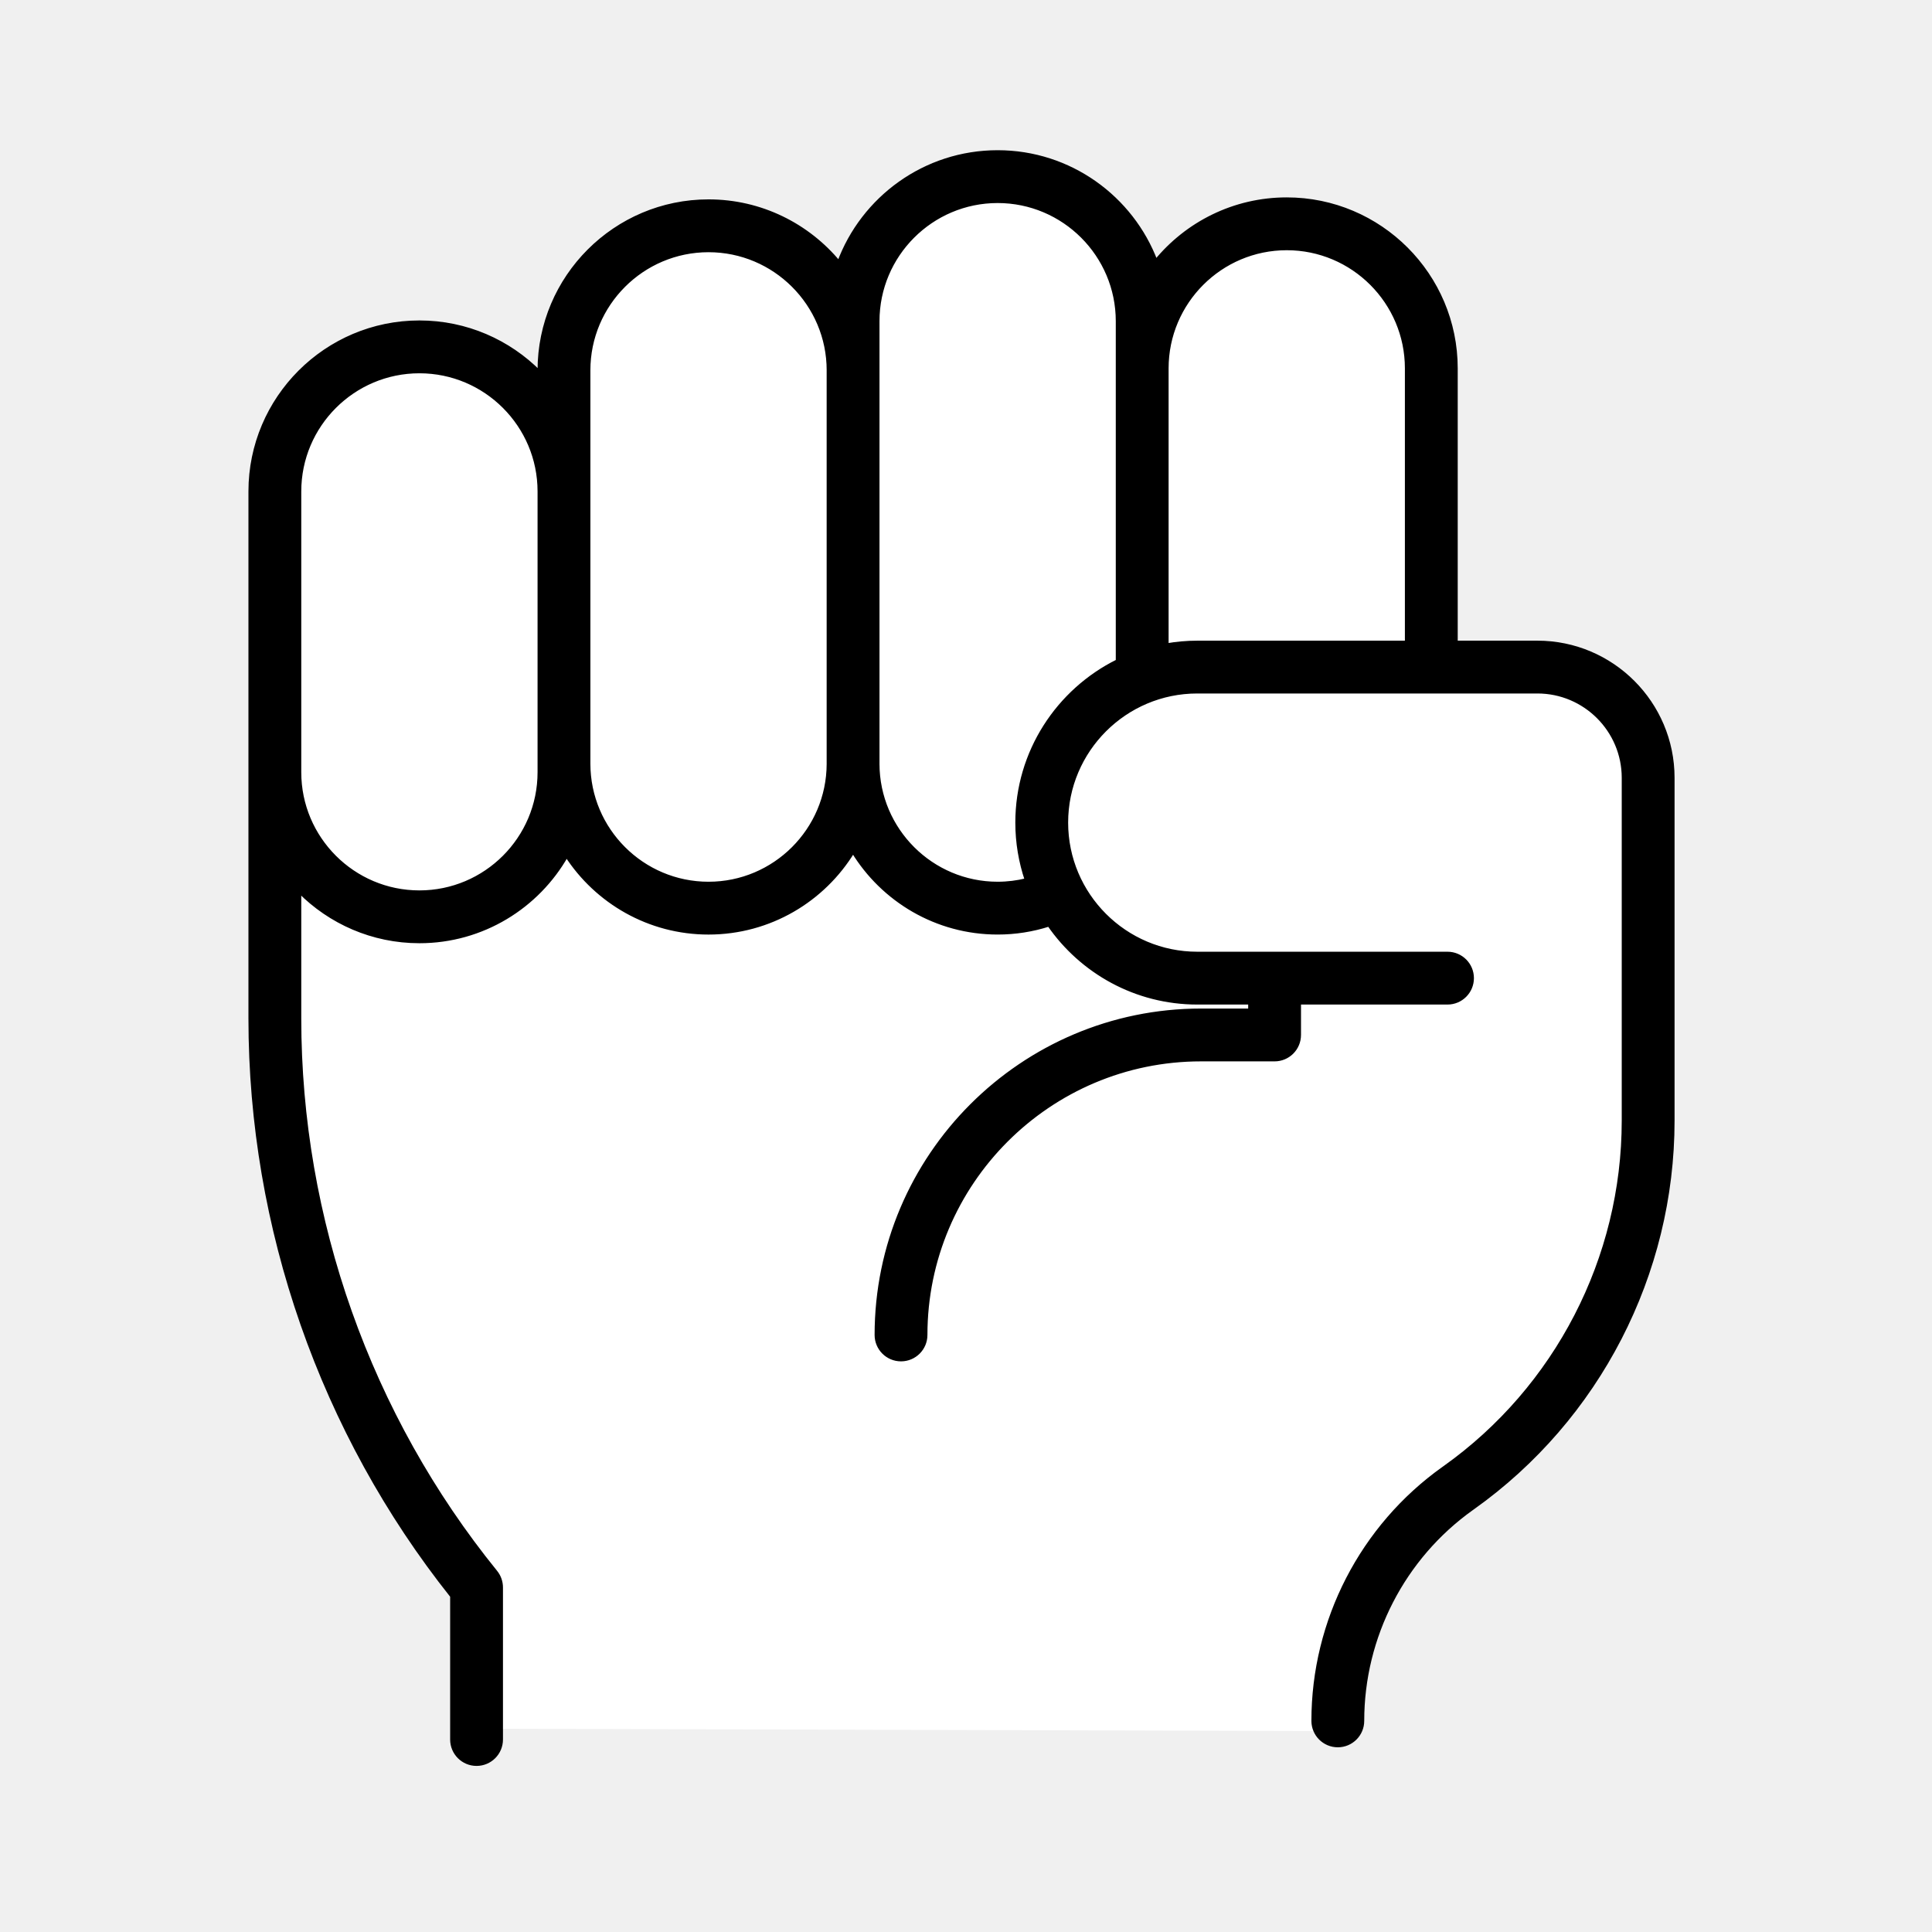
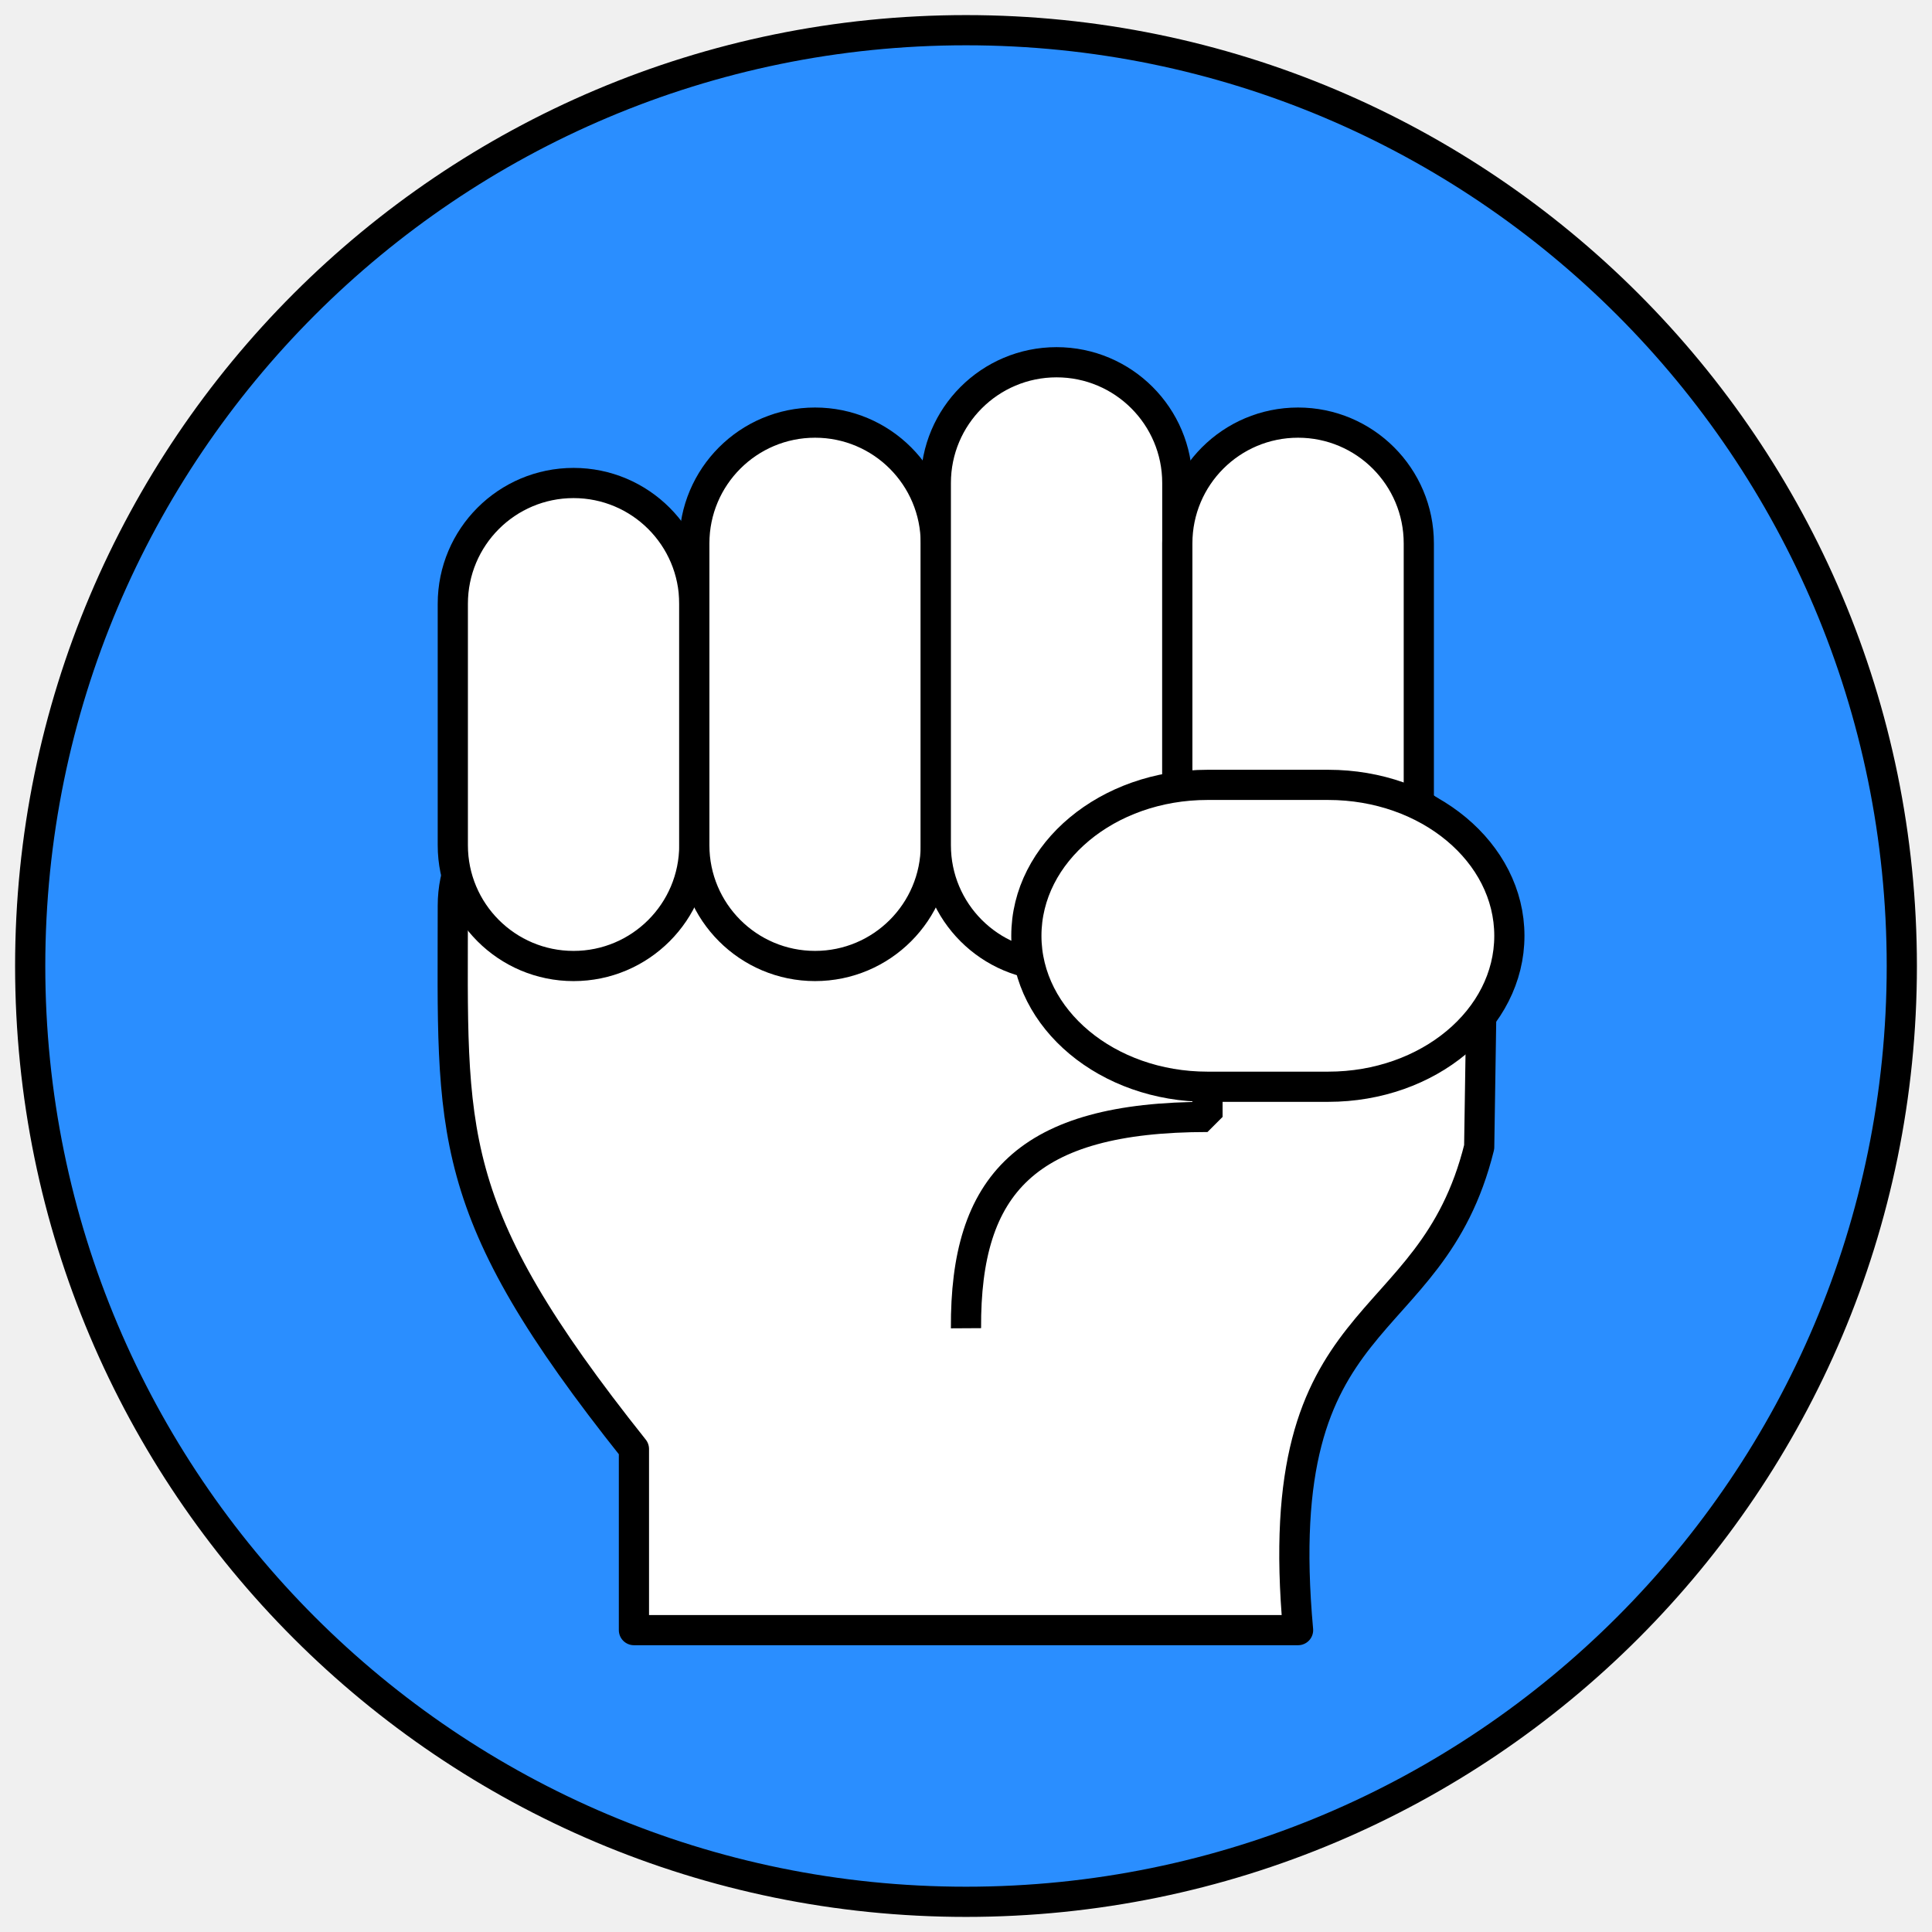
<svg xmlns="http://www.w3.org/2000/svg" width="512" height="512" viewBox="0 0 135.467 135.467" version="1.1" id="svg8">
  <defs id="defs2">
    <marker style="overflow:visible;" id="Arrow1Mend" refX="0.0" refY="0.0" orient="auto">
      <path transform="scale(0.4) rotate(180) translate(10,0)" style="fill-rule:evenodd;stroke:#ffffff;stroke-width:1pt;stroke-opacity:1;fill:#ffffff;fill-opacity:1" d="M 0.0,0.0 L 5.0,-5.0 L -12.5,0.0 L 5.0,5.0 L 0.0,0.0 z " id="path868" />
    </marker>
    <marker style="overflow:visible;" id="marker1227" refX="0.0" refY="0.0" orient="auto">
      <path transform="scale(0.8) rotate(180) translate(12.5,0)" style="fill-rule:evenodd;stroke:#ffffff;stroke-width:1pt;stroke-opacity:1;fill:#ffffff;fill-opacity:1" d="M 0.0,0.0 L 5.0,-5.0 L -12.5,0.0 L 5.0,5.0 L 0.0,0.0 z " id="path1225" />
    </marker>
    <marker style="overflow:visible;" id="Arrow1Lend" refX="0.0" refY="0.0" orient="auto">
      <path transform="scale(0.8) rotate(180) translate(12.5,0)" style="fill-rule:evenodd;stroke:#ffffff;stroke-width:1pt;stroke-opacity:1;fill:#ffffff;fill-opacity:1" d="M 0.0,0.0 L 5.0,-5.0 L -12.5,0.0 L 5.0,5.0 L 0.0,0.0 z " id="path862" />
    </marker>
  </defs>
+   <g id="layer2">
+     <rect style="fill:#2a8eff;fill-opacity:1;stroke:#000000;stroke-width:2.117;stroke-linecap:round;stroke-linejoin:round;stroke-miterlimit:4;stroke-dasharray:none;stroke-opacity:1;stop-color:#000000" id="rect14474" width="131.233" height="131.233" x="2.117" y="2.117" ry="66.675" rx="66.612" />
+   </g>
  <g id="layer1">
-     <path style="fill:#ffffff;stroke:none;stroke-width:0.265px;stroke-linecap:butt;stroke-linejoin:miter;stroke-opacity:1" d="m 33.386,121.211 60.408,0.167 0.981,-6.614 3.974,-7.96 6.192,-3.878 6.042,-7.959 4.509,-9.965 -0.014,-31.561 -2.58,-4.754 -7.387,-1.303 -5.065,-0.081 -0.228,-24.354 -3.918,-4.982 -4.809,-2.364 -6.758,2.136 -3.885,3.795 -2.876,-4.97 -5.796,-3.624 -6.698,0.318 -3.967,4.168 -1.65,4.402 -6.03,-5.344 -6.031,-0.267 -4.367,1.906 -3.121,4.499 -0.272,7.092 -5.056,-3.451 -5.921,-2.288 -7.461,4.244 -2.31,6.859 0.181,14.399 -0.152,28.624 3.538,14.414 5.15,10.413 2.202,5.18 2.848,3.175 0.245,3.102 z" id="path916" />
-     <g id="g914" transform="matrix(0.2645833,0,0,0.2645833,10.90564,10.66463)" style="fill:#000000;stroke:#000000">
-       <path d="M 366.214,129.976 H 344.593 V 57.313 c 0,-24.708 -20.102,-44.809 -44.81,-44.809 -13.976,0 -26.475,6.435 -34.698,16.493 C 258.68,12.07 242.31,0 223.167,0 203.89,0 187.42,12.236 181.109,29.348 172.884,19.388 160.445,13.03 146.549,13.03 c -24.708,0 -44.809,20.101 -44.809,44.809 v 0.563 C 93.615,50.204 82.357,45.117 69.93,45.117 c -24.708,0 -44.809,20.101 -44.809,44.809 v 139.655 c 0,55.446 18.966,109.714 53.454,153.087 v 38.013 c 0,3.59 2.91,6.5 6.5,6.5 3.59,0 6.5,-2.91 6.5,-6.5 v -40.3 c 0,-1.491 -0.513,-2.936 -1.451,-4.094 C 56.59,334.928 38.121,282.827 38.121,229.58 v -33.708 c 8.125,8.198 19.382,13.285 31.809,13.285 16.71,0 31.303,-9.2 39.006,-22.795 7.992,12.324 21.861,20.5 37.612,20.5 16.212,0 30.44,-8.654 38.308,-21.585 7.869,12.929 22.096,21.581 38.307,21.581 4.686,0 9.243,-0.723 13.62,-2.124 8.616,12.478 23.009,20.676 39.287,20.676 h 13.992 v 2.058 h -13 c -47.421,0 -86,38.58 -86,86 0,3.59 2.91,6.5 6.5,6.5 3.59,0 6.5,-2.91 6.5,-6.5 0,-40.252 32.748,-73 73,-73 h 19.5 c 3.59,0 6.5,-2.91 6.5,-6.5 v -8.558 h 39.326 c 3.59,0 6.5,-2.91 6.5,-6.5 0,-3.59 -2.91,-6.5 -6.5,-6.5 H 276.07 c -19.144,0 -34.719,-15.575 -34.719,-34.718 0,-19.143 15.575,-34.718 34.719,-34.718 h 90.143 c 12.598,0 22.846,10.249 22.846,22.846 v 90.861 c 0,36.452 -17.734,70.829 -47.439,91.958 l -0.291,0.207 c -21.61,15.372 -34.512,40.38 -34.512,66.899 0,3.59 2.91,6.5 6.5,6.5 3.59,0 6.5,-2.91 6.5,-6.5 0,-22.319 10.858,-43.368 29.047,-56.306 l 0.291,-0.207 c 33.127,-23.563 52.904,-61.899 52.904,-102.551 V 165.82 C 402.06,146.056 385.98,129.976 366.214,129.976 Z M 101.741,164.35 c 0,17.54 -14.27,31.809 -31.81,31.809 -17.539,0 -31.809,-14.27 -31.809,-31.809 V 89.927 c 0,-17.54 14.27,-31.809 31.809,-31.809 17.54,0 31.81,14.269 31.81,31.809 z m 44.808,29.514 c -17.539,0 -31.809,-14.269 -31.809,-31.809 V 57.84 c 0,-17.54 14.27,-31.809 31.809,-31.809 17.539,0 31.809,14.269 31.809,31.809 v 10e-4 h -0.004 v 104.21 c 0,0.027 0.002,0.053 0.002,0.079 -0.041,17.505 -14.293,31.734 -31.807,31.734 z m 81.804,-16.17 c 0,5.322 0.889,10.438 2.504,15.222 -2.494,0.62 -5.064,0.945 -7.693,0.945 -17.513,0 -31.765,-14.227 -31.809,-31.731 0,-0.025 0.002,-0.05 0.002,-0.075 V 44.809 c 0,-17.54 14.27,-31.809 31.809,-31.809 17.539,0 31.809,14.269 31.809,31.809 v 90.098 c -15.757,7.801 -26.622,24.046 -26.622,42.787 z m 39.622,-47.017 V 57.313 c 0,-17.54 14.27,-31.809 31.81,-31.809 17.539,0 31.809,14.269 31.809,31.809 v 72.663 h -55.521 c -2.762,0 -5.464,0.248 -8.098,0.701 z" id="path859" style="fill:#000000;stroke:#000000;fill-opacity:1" />
-       <g id="g861" style="fill:#000000;stroke:#000000">
- </g>
-       <g id="g863" style="fill:#000000;stroke:#000000">
- </g>
-       <g id="g865" style="fill:#000000;stroke:#000000">
- </g>
-       <g id="g867" style="fill:#000000;stroke:#000000">
- </g>
-       <g id="g869" style="fill:#000000;stroke:#000000">
- </g>
-       <g id="g871" style="fill:#000000;stroke:#000000">
- </g>
-       <g id="g873" style="fill:#000000;stroke:#000000">
- </g>
-       <g id="g875" style="fill:#000000;stroke:#000000">
- </g>
-       <g id="g877" style="fill:#000000;stroke:#000000">
- </g>
-       <g id="g879" style="fill:#000000;stroke:#000000">
- </g>
-       <g id="g881" style="fill:#000000;stroke:#000000">
- </g>
-       <g id="g883" style="fill:#000000;stroke:#000000">
- </g>
-       <g id="g885" style="fill:#000000;stroke:#000000">
- </g>
-       <g id="g887" style="fill:#000000;stroke:#000000">
- </g>
-       <g id="g889" style="fill:#000000;stroke:#000000">
- </g>
-     </g>
+     <path id="rect9904" style="fill:#ffffff;stroke:#000000;stroke-width:2.117;stroke-linecap:round;stroke-linejoin:round;stop-color:#000000" d="m 40.217,55.033 h 54.81 c 4.691,0 9.012,4.39 8.947,8.656 l -0.257,16.744 C 100.3,94.216 88.9,91.017 91.017,114.3 H 44.45 v -12.7 c -13.488,-16.933 -12.7,-22.067 -12.7,-38.1 0,-4.691 3.776,-8.467 8.467,-8.467 z" />
+     <rect style="fill:#ffffff;stroke:#000000;stroke-width:2.117;stroke-linecap:round;stroke-linejoin:round;stroke-miterlimit:4;stroke-dasharray:none;stop-color:#000000" id="rect9692" width="16.933" height="33.867" x="31.75" y="33.867" ry="8.467" rx="8.467" />
+     <rect style="fill:#ffffff;stroke:#000000;stroke-width:2.117;stroke-linecap:round;stroke-linejoin:round;stroke-miterlimit:4;stroke-dasharray:none;stop-color:#000000" id="rect9692-7" width="16.933" height="38.1" x="48.683" y="29.633" ry="8.467" rx="8.467" />
+     <rect style="fill:#ffffff;stroke:#000000;stroke-width:2.117;stroke-linecap:round;stroke-linejoin:round;stroke-miterlimit:4;stroke-dasharray:none;stop-color:#000000" id="rect9692-0" width="16.933" height="42.333" x="65.617" y="25.4" ry="8.467" rx="8.467" />
+     <rect style="fill:#ffffff;stroke:#000000;stroke-width:2.117;stroke-linecap:round;stroke-linejoin:round;stroke-miterlimit:4;stroke-dasharray:none;stop-color:#000000" id="rect9692-9" width="16.933" height="38.1" x="82.55" y="29.633" ry="8.467" rx="8.467" />
+     <path style="fill:none;stroke:#000000;stroke-width:2.117;stroke-linecap:butt;stroke-linejoin:bevel;stroke-miterlimit:4;stroke-dasharray:none;stroke-opacity:1" d="m 67.733,93.133 c -0.056,-10.078 4.233,-14.817 16.933,-14.817 l -10e-7,-6.35" id="path12096" />
+     <rect style="fill:#ffffff;stroke:#000000;stroke-width:2.117;stroke-linecap:round;stroke-linejoin:round;stroke-miterlimit:4;stroke-dasharray:none;stop-color:#000000" id="rect9692-3" width="21.167" height="33.867" x="55.033" y="-105.833" ry="12.7" rx="10.583" transform="rotate(90)" />
  </g>
</svg>
